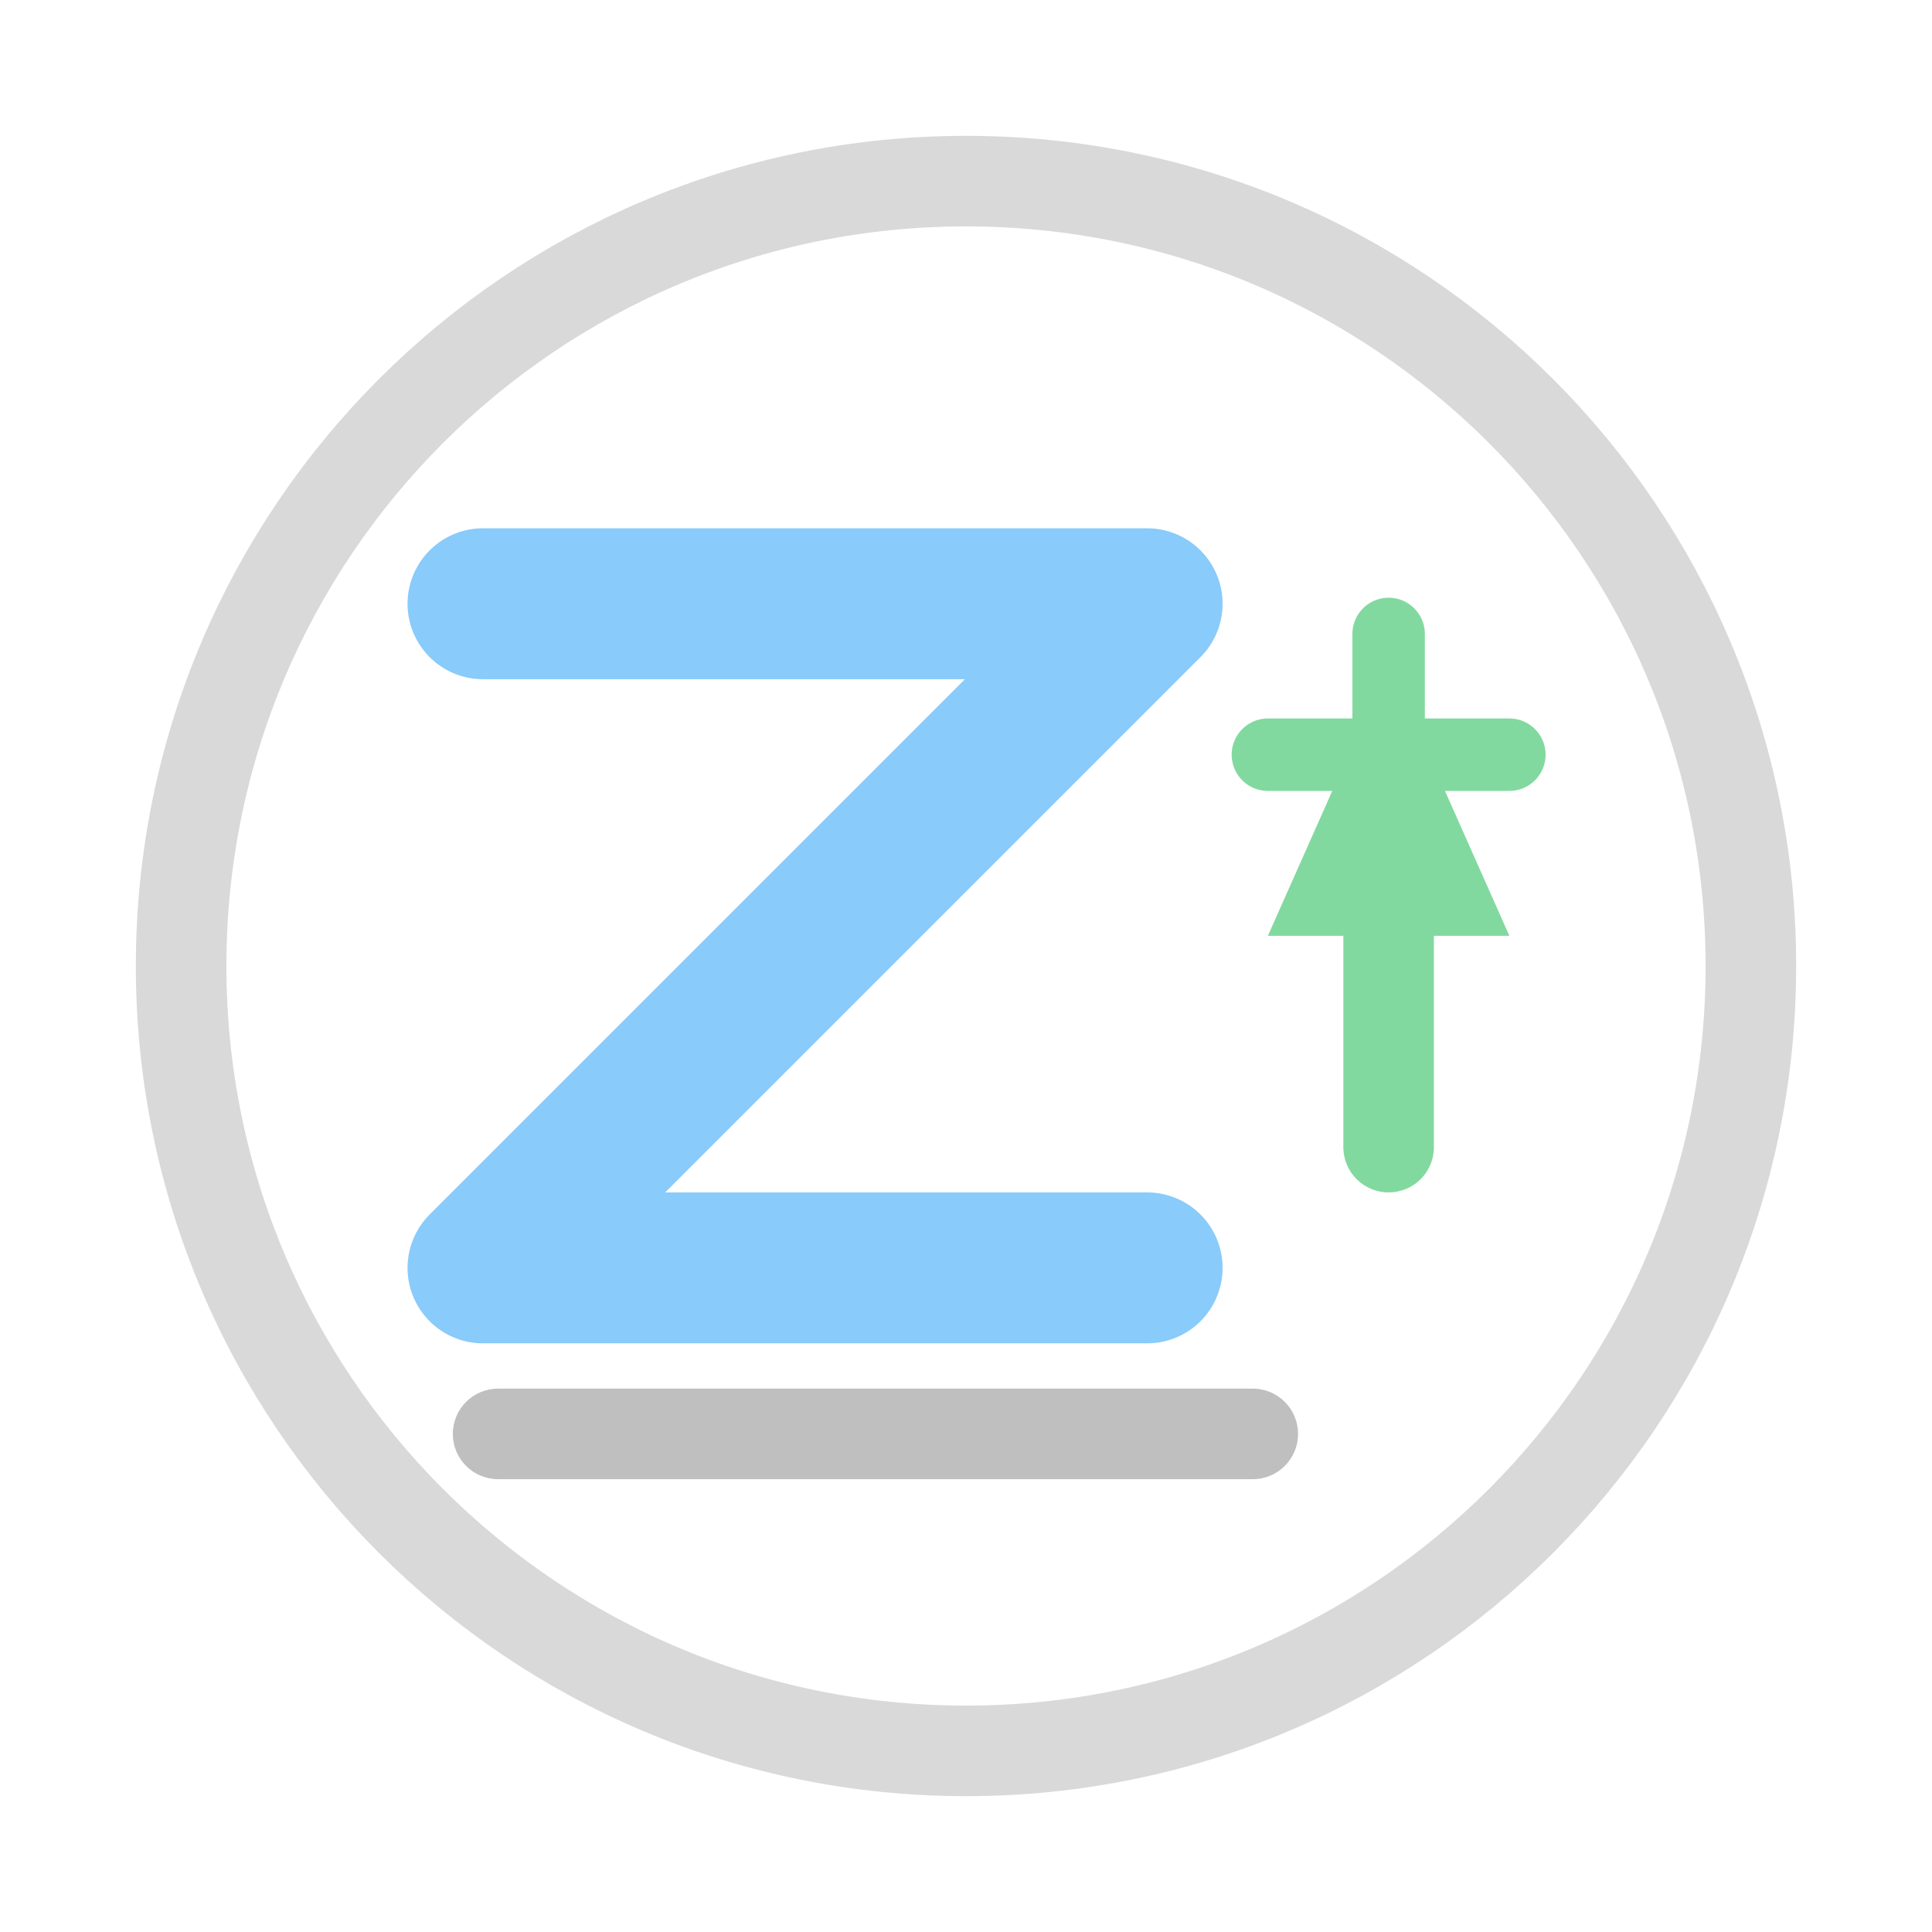
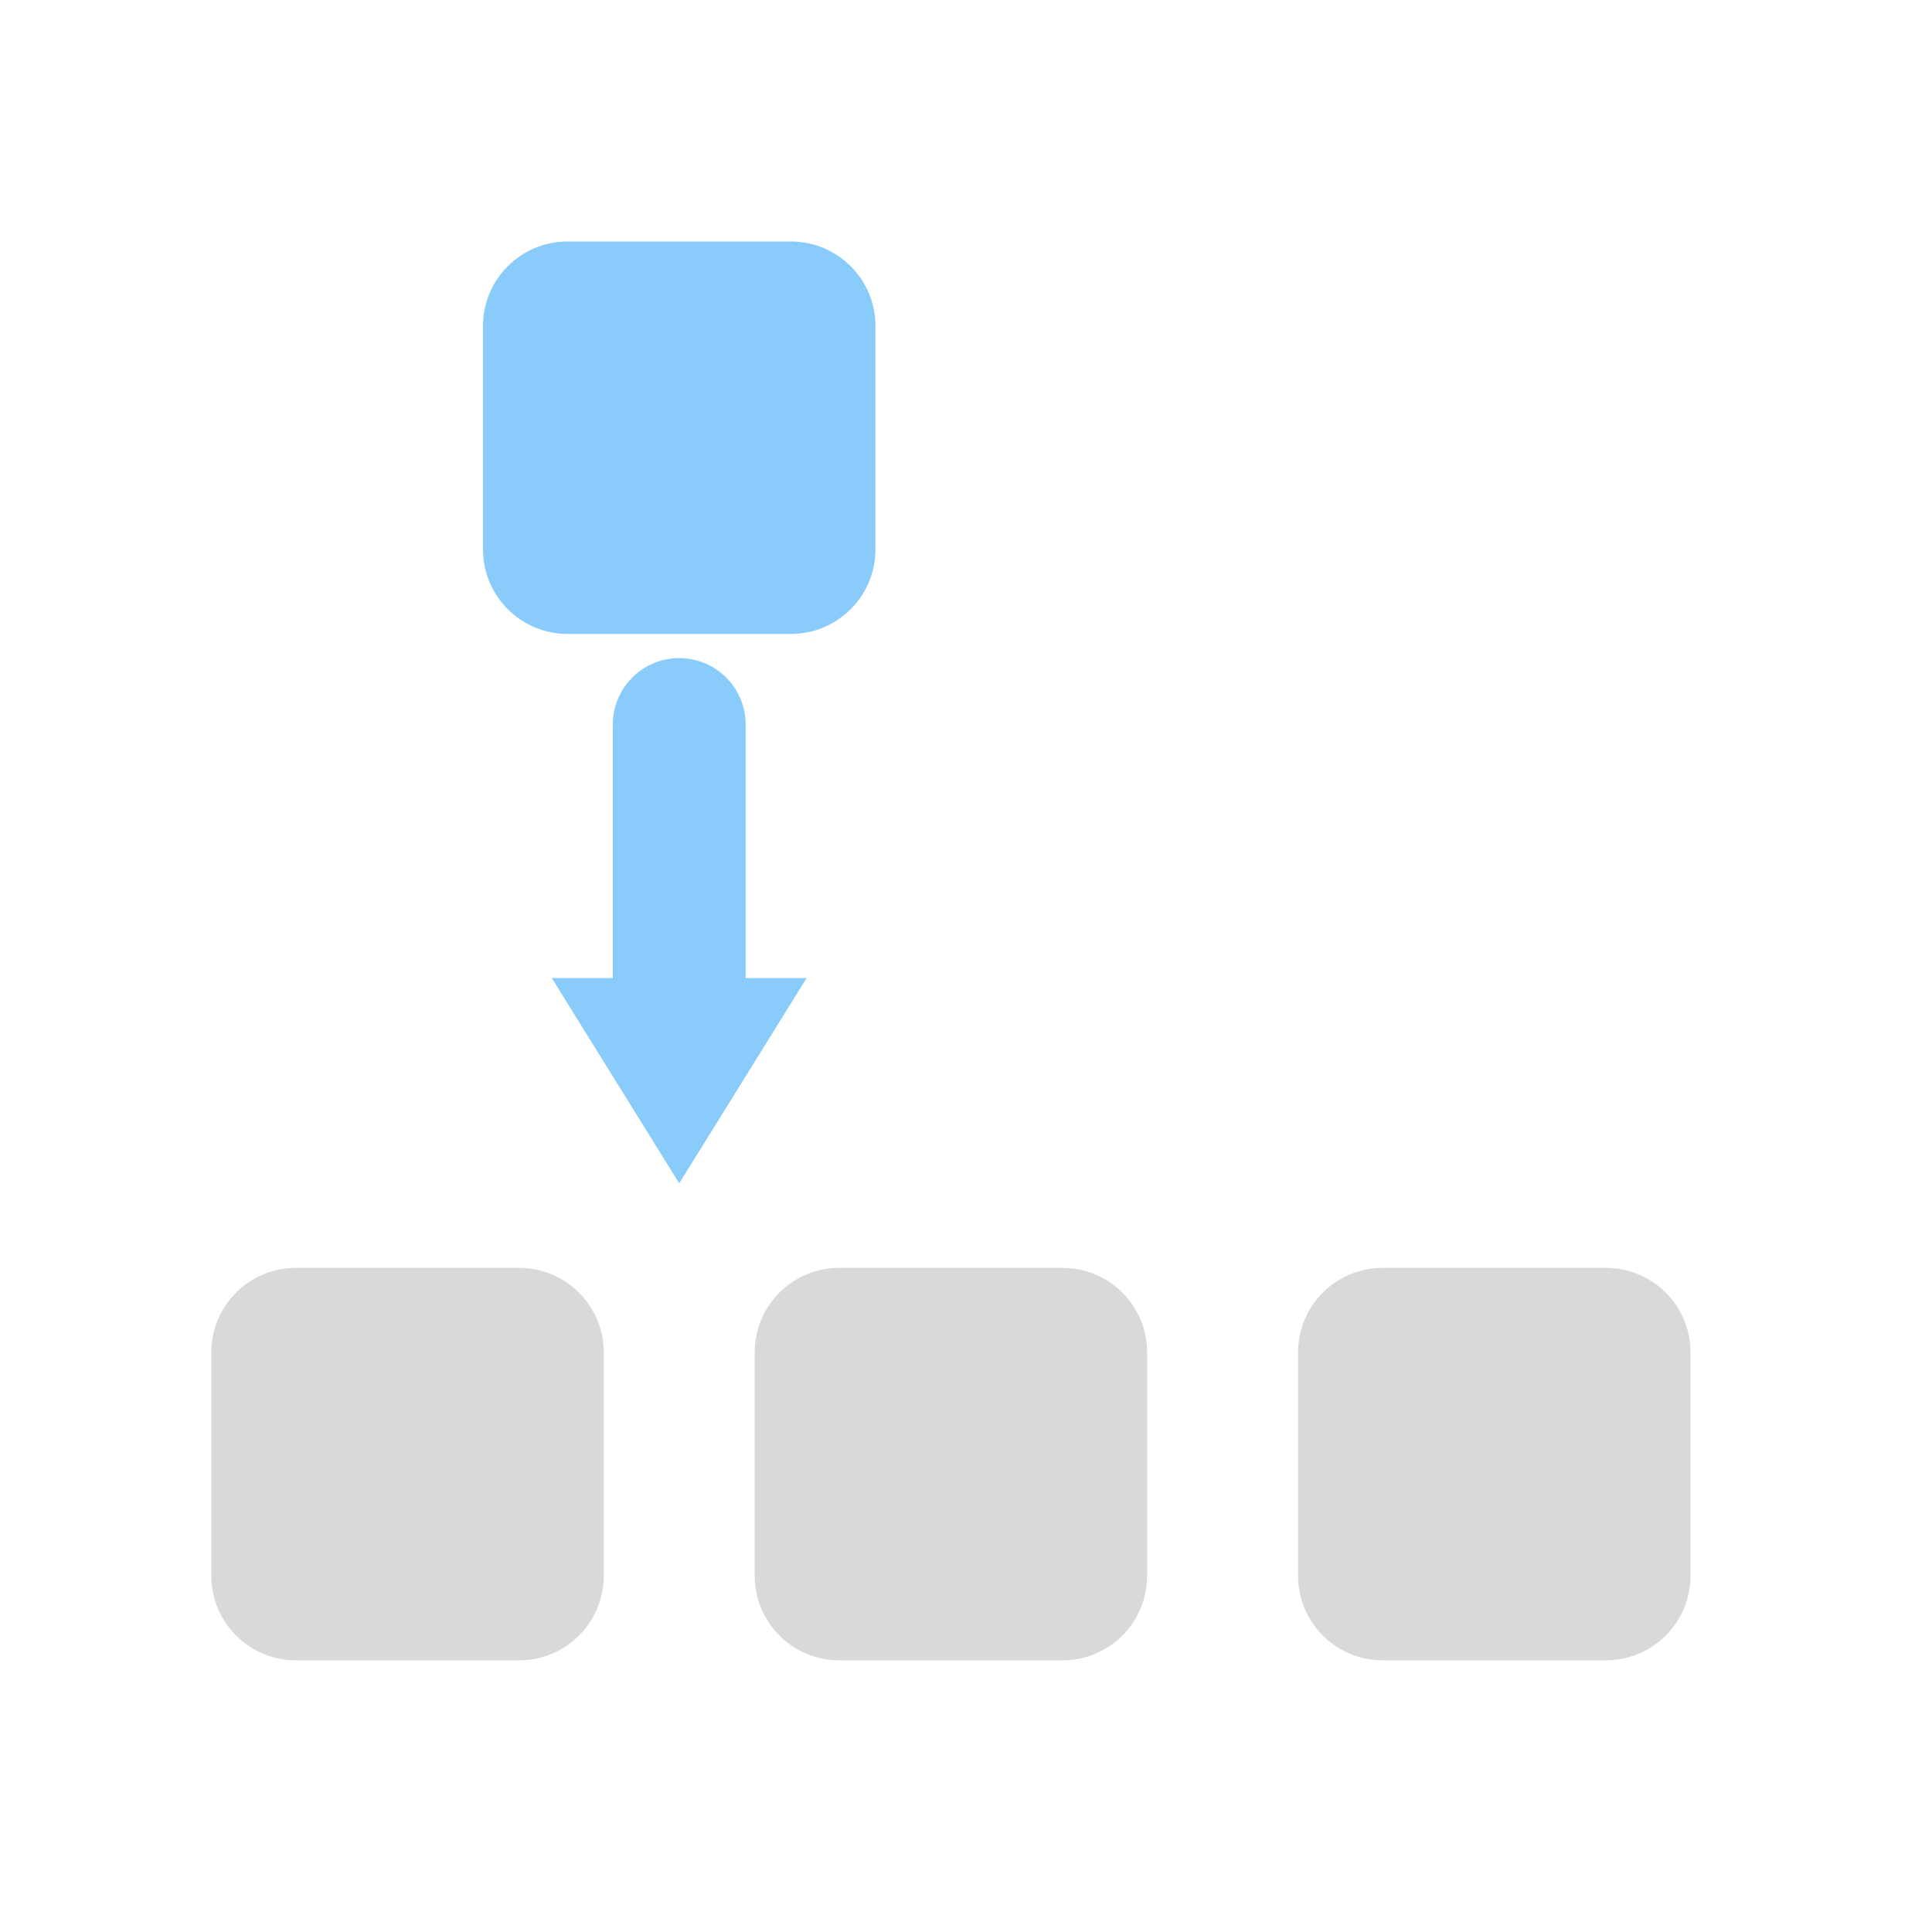
- <svg xmlns="http://www.w3.org/2000/svg" viewBox="0 0 32 32" width="32" height="32">
-   <circle cx="16" cy="16" r="13" fill="none" stroke="#D9D9D9" stroke-width="1.5" />
-   <path d="M 8,10 L 19,10 L 8,21 L 19,21" fill="none" stroke="#89CBFA" stroke-width="2.5" stroke-linecap="round" stroke-linejoin="round" />
-   <rect x="7.5" y="23" width="14" height="1.5" rx="0.75" fill="#808080" opacity="0.5" />
-   <line x1="23" y1="12.5" x2="23" y2="19" stroke="#82D99F" stroke-width="1.5" stroke-linecap="round" />
-   <polygon points="21,15.5 23,11 25,15.5" fill="#82D99F" />
-   <line x1="21" y1="12.5" x2="25" y2="12.5" stroke="#82D99F" stroke-width="1.2" stroke-linecap="round" />
-   <line x1="23" y1="10.5" x2="23" y2="14.5" stroke="#82D99F" stroke-width="1.2" stroke-linecap="round" />
+ <svg xmlns="http://www.w3.org/2000/svg" viewBox="0 0 32 32" width="32" height="32" role="img" aria-label="Вклинить отметку">
+   <rect x="3.5" y="21" width="6.5" height="6.5" rx="1.4" fill="#D9D9D9" />
+   <rect x="12.5" y="21" width="6.5" height="6.5" rx="1.4" fill="#D9D9D9" />
+   <rect x="21.5" y="21" width="6.5" height="6.5" rx="1.4" fill="#D9D9D9" />
+   <rect x="8" y="4" width="6.5" height="6.5" rx="1.4" fill="#89CBFA" />
+   <path d="M 11.25,12 L 11.25,16.8" fill="none" stroke="#89CBFA" stroke-width="2.2" stroke-linecap="round" stroke-linejoin="round" />
+   <path d="M 11.25,19.6 L 9.14,16.2 L 13.36,16.2 Z" fill="#89CBFA" />
</svg>
